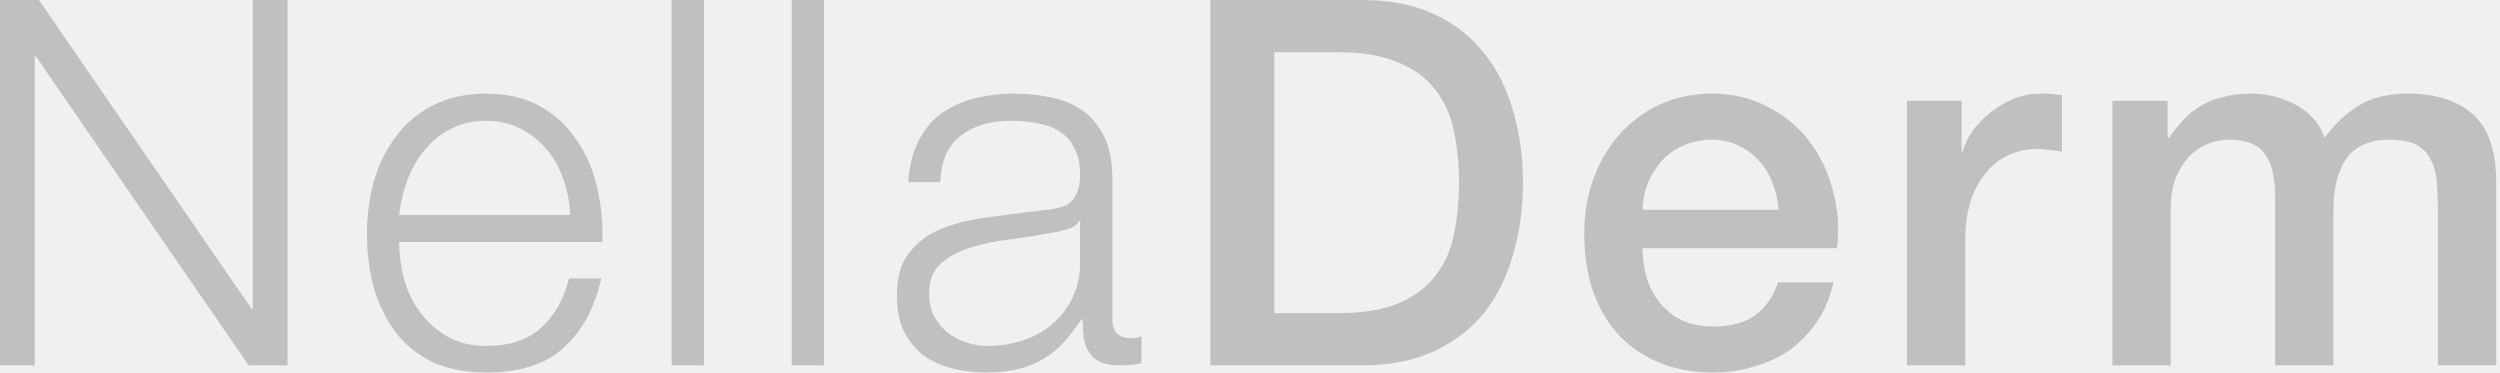
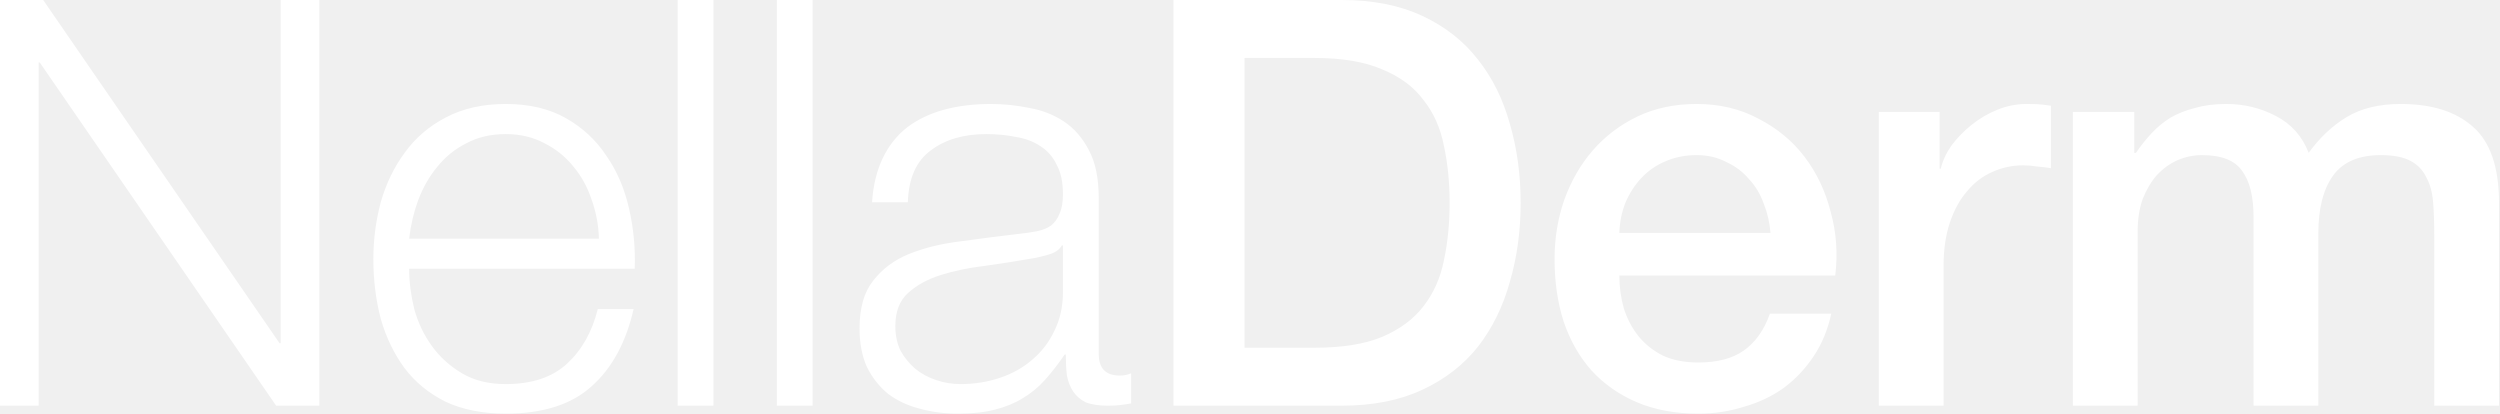
- <svg xmlns="http://www.w3.org/2000/svg" width="342" height="51" viewBox="0 0 342 51" fill="none">
-   <path d="M-1.35422e-06 -2.39027e-05H5.32L34.44 42.28H34.58L34.58 -2.39027e-05L39.34 -2.39027e-05L39.34 49.98H34.02L4.9 7.7H4.76L4.76 49.98H-1.35422e-06L-1.35422e-06 -2.39027e-05ZM77.987 29.4C77.94 27.72 77.637 26.11 77.077 24.57C76.564 23.03 75.817 21.677 74.837 20.51C73.857 19.297 72.667 18.34 71.267 17.64C69.867 16.893 68.28 16.52 66.507 16.52C64.687 16.52 63.077 16.893 61.677 17.64C60.277 18.34 59.087 19.297 58.107 20.51C57.127 21.677 56.334 23.053 55.727 24.64C55.167 26.18 54.794 27.767 54.607 29.4H77.987ZM54.607 33.11C54.607 34.697 54.817 36.353 55.237 38.08C55.704 39.76 56.427 41.277 57.407 42.63C58.387 43.983 59.624 45.103 61.117 45.99C62.61 46.877 64.407 47.32 66.507 47.32C69.727 47.32 72.247 46.48 74.067 44.8C75.887 43.12 77.147 40.88 77.847 38.08L82.257 38.08C81.324 42.187 79.597 45.36 77.077 47.6C74.604 49.84 71.08 50.96 66.507 50.96C63.66 50.96 61.187 50.47 59.087 49.49C57.034 48.463 55.354 47.087 54.047 45.36C52.74 43.587 51.76 41.557 51.107 39.27C50.5 36.937 50.197 34.487 50.197 31.92C50.197 29.54 50.5 27.207 51.107 24.92C51.76 22.633 52.74 20.603 54.047 18.83C55.354 17.01 57.034 15.563 59.087 14.49C61.187 13.37 63.66 12.81 66.507 12.81C69.4 12.81 71.874 13.393 73.927 14.56C75.98 15.727 77.637 17.267 78.897 19.18C80.204 21.047 81.137 23.217 81.697 25.69C82.257 28.117 82.49 30.59 82.397 33.11L54.607 33.11ZM91.886 -2.39027e-05L96.296 -2.39027e-05L96.296 49.98H91.886L91.886 -2.39027e-05ZM108.306 -2.39027e-05H112.716L112.716 49.98H108.306L108.306 -2.39027e-05ZM124.236 24.92C124.376 22.82 124.819 21 125.566 19.46C126.312 17.92 127.316 16.66 128.576 15.68C129.882 14.7 131.399 13.977 133.126 13.51C134.852 13.043 136.766 12.81 138.866 12.81C140.452 12.81 142.039 12.973 143.626 13.3C145.212 13.58 146.636 14.14 147.896 14.98C149.156 15.82 150.182 17.01 150.976 18.55C151.769 20.043 152.166 22.003 152.166 24.43V43.61C152.166 45.383 153.029 46.27 154.756 46.27C155.269 46.27 155.736 46.177 156.156 45.99V49.7C155.642 49.793 155.176 49.863 154.756 49.91C154.382 49.957 153.892 49.98 153.286 49.98C152.166 49.98 151.256 49.84 150.556 49.56C149.902 49.233 149.389 48.79 149.016 48.23C148.642 47.67 148.386 47.017 148.246 46.27C148.152 45.477 148.106 44.613 148.106 43.68H147.966C147.172 44.847 146.356 45.897 145.516 46.83C144.722 47.717 143.812 48.463 142.786 49.07C141.806 49.677 140.662 50.143 139.356 50.47C138.096 50.797 136.579 50.96 134.806 50.96C133.126 50.96 131.539 50.75 130.046 50.33C128.599 49.957 127.316 49.35 126.196 48.51C125.122 47.623 124.259 46.527 123.606 45.22C122.999 43.867 122.696 42.28 122.696 40.46C122.696 37.94 123.256 35.98 124.376 34.58C125.496 33.133 126.966 32.037 128.786 31.29C130.652 30.543 132.729 30.03 135.016 29.75C137.349 29.423 139.706 29.12 142.086 28.84C143.019 28.747 143.836 28.63 144.536 28.49C145.236 28.35 145.819 28.117 146.286 27.79C146.752 27.417 147.102 26.927 147.336 26.32C147.616 25.713 147.756 24.92 147.756 23.94C147.756 22.447 147.499 21.233 146.986 20.3C146.519 19.32 145.842 18.55 144.956 17.99C144.116 17.43 143.112 17.057 141.946 16.87C140.826 16.637 139.612 16.52 138.306 16.52C135.506 16.52 133.219 17.197 131.446 18.55C129.672 19.857 128.739 21.98 128.646 24.92H124.236ZM147.756 30.24H147.616C147.336 30.753 146.799 31.127 146.006 31.36C145.212 31.593 144.512 31.757 143.906 31.85C142.039 32.177 140.102 32.48 138.096 32.76C136.136 32.993 134.339 33.367 132.706 33.88C131.072 34.393 129.719 35.14 128.646 36.12C127.619 37.053 127.106 38.407 127.106 40.18C127.106 41.3 127.316 42.303 127.736 43.19C128.202 44.03 128.809 44.777 129.556 45.43C130.302 46.037 131.166 46.503 132.146 46.83C133.126 47.157 134.129 47.32 135.156 47.32C136.836 47.32 138.446 47.063 139.986 46.55C141.526 46.037 142.856 45.29 143.976 44.31C145.142 43.33 146.052 42.14 146.706 40.74C147.406 39.34 147.756 37.753 147.756 35.98V30.24ZM165.575 -2.39027e-05L186.295 -2.39027e-05C190.121 -2.39027e-05 193.435 0.653 196.235 1.96C199.035 3.267 201.321 5.063 203.095 7.35C204.868 9.59 206.175 12.227 207.015 15.26C207.901 18.293 208.345 21.537 208.345 24.99C208.345 28.443 207.901 31.687 207.015 34.72C206.175 37.753 204.868 40.413 203.095 42.7C201.321 44.94 199.035 46.713 196.235 48.02C193.435 49.327 190.121 49.98 186.295 49.98L165.575 49.98V-2.39027e-05ZM174.325 42.84H182.935C186.341 42.84 189.118 42.397 191.265 41.51C193.458 40.577 195.161 39.317 196.375 37.73C197.635 36.097 198.475 34.207 198.895 32.06C199.361 29.867 199.595 27.51 199.595 24.99C199.595 22.47 199.361 20.137 198.895 17.99C198.475 15.797 197.635 13.907 196.375 12.32C195.161 10.687 193.458 9.427 191.265 8.54C189.118 7.607 186.341 7.14 182.935 7.14L174.325 7.14V42.84ZM243.322 28.7C243.229 27.44 242.949 26.227 242.482 25.06C242.062 23.893 241.456 22.89 240.662 22.05C239.916 21.163 238.982 20.463 237.862 19.95C236.789 19.39 235.576 19.11 234.222 19.11C232.822 19.11 231.539 19.367 230.372 19.88C229.252 20.347 228.272 21.023 227.432 21.91C226.639 22.75 225.986 23.753 225.472 24.92C225.006 26.087 224.749 27.347 224.702 28.7H243.322ZM224.702 33.95C224.702 35.35 224.889 36.703 225.262 38.01C225.682 39.317 226.289 40.46 227.082 41.44C227.876 42.42 228.879 43.213 230.092 43.82C231.306 44.38 232.752 44.66 234.432 44.66C236.766 44.66 238.632 44.17 240.032 43.19C241.479 42.163 242.552 40.647 243.252 38.64H250.812C250.392 40.6 249.669 42.35 248.642 43.89C247.616 45.43 246.379 46.737 244.932 47.81C243.486 48.837 241.852 49.607 240.032 50.12C238.259 50.68 236.392 50.96 234.432 50.96C231.586 50.96 229.066 50.493 226.872 49.56C224.679 48.627 222.812 47.32 221.272 45.64C219.779 43.96 218.636 41.953 217.842 39.62C217.096 37.287 216.722 34.72 216.722 31.92C216.722 29.353 217.119 26.927 217.912 24.64C218.752 22.307 219.919 20.277 221.412 18.55C222.952 16.777 224.796 15.377 226.942 14.35C229.089 13.323 231.516 12.81 234.222 12.81C237.069 12.81 239.612 13.417 241.852 14.63C244.139 15.797 246.029 17.36 247.522 19.32C249.016 21.28 250.089 23.543 250.742 26.11C251.442 28.63 251.629 31.243 251.302 33.95H224.702ZM260.869 13.79H268.359V20.79H268.499C268.732 19.81 269.175 18.853 269.829 17.92C270.529 16.987 271.345 16.147 272.279 15.4C273.259 14.607 274.332 13.977 275.499 13.51C276.665 13.043 277.855 12.81 279.069 12.81C280.002 12.81 280.632 12.833 280.959 12.88C281.332 12.927 281.705 12.973 282.079 13.02V20.72C281.519 20.627 280.935 20.557 280.329 20.51C279.769 20.417 279.209 20.37 278.649 20.37C277.295 20.37 276.012 20.65 274.799 21.21C273.632 21.723 272.605 22.517 271.719 23.59C270.832 24.617 270.132 25.9 269.619 27.44C269.105 28.98 268.849 30.753 268.849 32.76V49.98H260.869V13.79ZM288.978 13.79H296.538V18.83H296.748C297.355 17.943 298.008 17.127 298.708 16.38C299.408 15.633 300.178 15.003 301.018 14.49C301.905 13.977 302.908 13.58 304.028 13.3C305.148 12.973 306.431 12.81 307.878 12.81C310.071 12.81 312.101 13.3 313.968 14.28C315.881 15.26 317.235 16.777 318.028 18.83C319.381 16.963 320.945 15.493 322.718 14.42C324.491 13.347 326.708 12.81 329.368 12.81C333.195 12.81 336.158 13.743 338.258 15.61C340.405 17.477 341.478 20.603 341.478 24.99V49.98H333.498V28.84C333.498 27.393 333.451 26.087 333.358 24.92C333.265 23.707 332.985 22.68 332.518 21.84C332.098 20.953 331.445 20.277 330.558 19.81C329.671 19.343 328.458 19.11 326.918 19.11C324.211 19.11 322.251 19.95 321.038 21.63C319.825 23.31 319.218 25.69 319.218 28.77V49.98H311.238V26.74C311.238 24.22 310.771 22.33 309.838 21.07C308.951 19.763 307.295 19.11 304.868 19.11C303.841 19.11 302.838 19.32 301.858 19.74C300.925 20.16 300.085 20.767 299.338 21.56C298.638 22.353 298.055 23.333 297.588 24.5C297.168 25.667 296.958 26.997 296.958 28.49V49.98H288.978V13.79Z" fill="#C0C0C0" />
+ <svg xmlns="http://www.w3.org/2000/svg" width="308" height="51" viewBox="0 0 308 51" fill="none">
+   <path d="M-0 -2.39027e-05H5.32L34.44 42.28H34.58L34.58 -2.39027e-05L39.34 -2.39027e-05L39.34 49.98H34.02L4.9 7.7H4.76L4.76 49.98H-0L-0 -2.39027e-05ZM73.787 29.4C73.74 27.72 73.437 26.11 72.877 24.57C72.364 23.03 71.617 21.677 70.637 20.51C69.657 19.297 68.467 18.34 67.067 17.64C65.667 16.893 64.08 16.52 62.307 16.52C60.487 16.52 58.877 16.893 57.477 17.64C56.077 18.34 54.887 19.297 53.907 20.51C52.927 21.677 52.134 23.053 51.527 24.64C50.967 26.18 50.594 27.767 50.407 29.4H73.787ZM50.407 33.11C50.407 34.697 50.617 36.353 51.037 38.08C51.504 39.76 52.227 41.277 53.207 42.63C54.187 43.983 55.424 45.103 56.917 45.99C58.41 46.877 60.207 47.32 62.307 47.32C65.527 47.32 68.047 46.48 69.867 44.8C71.687 43.12 72.947 40.88 73.647 38.08H78.057C77.124 42.187 75.397 45.36 72.877 47.6C70.404 49.84 66.88 50.96 62.307 50.96C59.46 50.96 56.987 50.47 54.887 49.49C52.834 48.463 51.154 47.087 49.847 45.36C48.54 43.587 47.56 41.557 46.907 39.27C46.3 36.937 45.997 34.487 45.997 31.92C45.997 29.54 46.3 27.207 46.907 24.92C47.56 22.633 48.54 20.603 49.847 18.83C51.154 17.01 52.834 15.563 54.887 14.49C56.987 13.37 59.46 12.81 62.307 12.81C65.2 12.81 67.674 13.393 69.727 14.56C71.78 15.727 73.437 17.267 74.697 19.18C76.004 21.047 76.937 23.217 77.497 25.69C78.057 28.117 78.29 30.59 78.197 33.11H50.407ZM83.486 -2.39027e-05H87.896L87.896 49.98H83.486L83.486 -2.39027e-05ZM95.706 -2.39027e-05H100.116L100.116 49.98H95.706L95.706 -2.39027e-05ZM107.436 24.92C107.576 22.82 108.019 21 108.766 19.46C109.512 17.92 110.516 16.66 111.776 15.68C113.082 14.7 114.599 13.977 116.326 13.51C118.052 13.043 119.966 12.81 122.066 12.81C123.652 12.81 125.239 12.973 126.826 13.3C128.412 13.58 129.836 14.14 131.096 14.98C132.356 15.82 133.382 17.01 134.176 18.55C134.969 20.043 135.366 22.003 135.366 24.43V43.61C135.366 45.383 136.229 46.27 137.956 46.27C138.469 46.27 138.936 46.177 139.356 45.99V49.7C138.842 49.793 138.376 49.863 137.956 49.91C137.582 49.957 137.092 49.98 136.486 49.98C135.366 49.98 134.456 49.84 133.756 49.56C133.102 49.233 132.589 48.79 132.216 48.23C131.842 47.67 131.586 47.017 131.446 46.27C131.352 45.477 131.306 44.613 131.306 43.68H131.166C130.372 44.847 129.556 45.897 128.716 46.83C127.922 47.717 127.012 48.463 125.986 49.07C125.006 49.677 123.862 50.143 122.556 50.47C121.296 50.797 119.779 50.96 118.006 50.96C116.326 50.96 114.739 50.75 113.246 50.33C111.799 49.957 110.516 49.35 109.396 48.51C108.322 47.623 107.459 46.527 106.806 45.22C106.199 43.867 105.896 42.28 105.896 40.46C105.896 37.94 106.456 35.98 107.576 34.58C108.696 33.133 110.166 32.037 111.986 31.29C113.852 30.543 115.929 30.03 118.216 29.75C120.549 29.423 122.906 29.12 125.286 28.84C126.219 28.747 127.036 28.63 127.736 28.49C128.436 28.35 129.019 28.117 129.486 27.79C129.952 27.417 130.302 26.927 130.536 26.32C130.816 25.713 130.956 24.92 130.956 23.94C130.956 22.447 130.699 21.233 130.186 20.3C129.719 19.32 129.042 18.55 128.156 17.99C127.316 17.43 126.312 17.057 125.146 16.87C124.026 16.637 122.812 16.52 121.506 16.52C118.706 16.52 116.419 17.197 114.646 18.55C112.872 19.857 111.939 21.98 111.846 24.92H107.436ZM130.956 30.24H130.816C130.536 30.753 129.999 31.127 129.206 31.36C128.412 31.593 127.712 31.757 127.106 31.85C125.239 32.177 123.302 32.48 121.296 32.76C119.336 32.993 117.539 33.367 115.906 33.88C114.272 34.393 112.919 35.14 111.846 36.12C110.819 37.053 110.306 38.407 110.306 40.18C110.306 41.3 110.516 42.303 110.936 43.19C111.402 44.03 112.009 44.777 112.756 45.43C113.502 46.037 114.366 46.503 115.346 46.83C116.326 47.157 117.329 47.32 118.356 47.32C120.036 47.32 121.646 47.063 123.186 46.55C124.726 46.037 126.056 45.29 127.176 44.31C128.342 43.33 129.252 42.14 129.906 40.74C130.606 39.34 130.956 37.753 130.956 35.98V30.24ZM144.574 -2.39027e-05L165.294 -2.39027e-05C169.121 -2.39027e-05 172.434 0.653 175.234 1.96C178.034 3.267 180.321 5.063 182.094 7.35C183.868 9.59 185.174 12.227 186.014 15.26C186.901 18.293 187.344 21.537 187.344 24.99C187.344 28.443 186.901 31.687 186.014 34.72C185.174 37.753 183.868 40.413 182.094 42.7C180.321 44.94 178.034 46.713 175.234 48.02C172.434 49.327 169.121 49.98 165.294 49.98H144.574V-2.39027e-05ZM153.324 42.84H161.934C165.341 42.84 168.118 42.397 170.264 41.51C172.458 40.577 174.161 39.317 175.374 37.73C176.634 36.097 177.474 34.207 177.894 32.06C178.361 29.867 178.594 27.51 178.594 24.99C178.594 22.47 178.361 20.137 177.894 17.99C177.474 15.797 176.634 13.907 175.374 12.32C174.161 10.687 172.458 9.427 170.264 8.54C168.118 7.607 165.341 7.14 161.934 7.14H153.324V42.84ZM218.122 28.7C218.029 27.44 217.749 26.227 217.282 25.06C216.862 23.893 216.255 22.89 215.462 22.05C214.715 21.163 213.782 20.463 212.662 19.95C211.589 19.39 210.375 19.11 209.022 19.11C207.622 19.11 206.339 19.367 205.172 19.88C204.052 20.347 203.072 21.023 202.232 21.91C201.439 22.75 200.785 23.753 200.272 24.92C199.805 26.087 199.549 27.347 199.502 28.7H218.122ZM199.502 33.95C199.502 35.35 199.689 36.703 200.062 38.01C200.482 39.317 201.089 40.46 201.882 41.44C202.675 42.42 203.679 43.213 204.892 43.82C206.105 44.38 207.552 44.66 209.232 44.66C211.565 44.66 213.432 44.17 214.832 43.19C216.279 42.163 217.352 40.647 218.052 38.64H225.612C225.192 40.6 224.469 42.35 223.442 43.89C222.415 45.43 221.179 46.737 219.732 47.81C218.285 48.837 216.652 49.607 214.832 50.12C213.059 50.68 211.192 50.96 209.232 50.96C206.385 50.96 203.865 50.493 201.672 49.56C199.479 48.627 197.612 47.32 196.072 45.64C194.579 43.96 193.435 41.953 192.642 39.62C191.895 37.287 191.522 34.72 191.522 31.92C191.522 29.353 191.919 26.927 192.712 24.64C193.552 22.307 194.719 20.277 196.212 18.55C197.752 16.777 199.595 15.377 201.742 14.35C203.889 13.323 206.315 12.81 209.022 12.81C211.869 12.81 214.412 13.417 216.652 14.63C218.939 15.797 220.829 17.36 222.322 19.32C223.815 21.28 224.889 23.543 225.542 26.11C226.242 28.63 226.429 31.243 226.102 33.95H199.502ZM231.468 13.79H238.958V20.79H239.098C239.332 19.81 239.775 18.853 240.428 17.92C241.128 16.987 241.945 16.147 242.878 15.4C243.858 14.607 244.932 13.977 246.098 13.51C247.265 13.043 248.455 12.81 249.668 12.81C250.602 12.81 251.232 12.833 251.558 12.88C251.932 12.927 252.305 12.973 252.678 13.02V20.72C252.118 20.627 251.535 20.557 250.928 20.51C250.368 20.417 249.808 20.37 249.248 20.37C247.895 20.37 246.612 20.65 245.398 21.21C244.232 21.723 243.205 22.517 242.318 23.59C241.432 24.617 240.732 25.9 240.218 27.44C239.705 28.98 239.448 30.753 239.448 32.76V49.98H231.468V13.79ZM255.378 13.79H262.938V18.83H263.148C263.754 17.943 264.408 17.127 265.108 16.38C265.808 15.633 266.578 15.003 267.418 14.49C268.304 13.977 269.308 13.58 270.428 13.3C271.548 12.973 272.831 12.81 274.278 12.81C276.471 12.81 278.501 13.3 280.368 14.28C282.281 15.26 283.634 16.777 284.428 18.83C285.781 16.963 287.344 15.493 289.118 14.42C290.891 13.347 293.108 12.81 295.768 12.81C299.594 12.81 302.558 13.743 304.658 15.61C306.804 17.477 307.878 20.603 307.878 24.99V49.98H299.898V28.84C299.898 27.393 299.851 26.087 299.758 24.92C299.664 23.707 299.384 22.68 298.918 21.84C298.498 20.953 297.844 20.277 296.958 19.81C296.071 19.343 294.858 19.11 293.318 19.11C290.611 19.11 288.651 19.95 287.438 21.63C286.224 23.31 285.618 25.69 285.618 28.77V49.98L277.638 49.98V26.74C277.638 24.22 277.171 22.33 276.238 21.07C275.351 19.763 273.694 19.11 271.268 19.11C270.241 19.11 269.238 19.32 268.258 19.74C267.324 20.16 266.484 20.767 265.738 21.56C265.038 22.353 264.454 23.333 263.988 24.5C263.568 25.667 263.358 26.997 263.358 28.49V49.98H255.378V13.79Z" fill="white" />
</svg>
